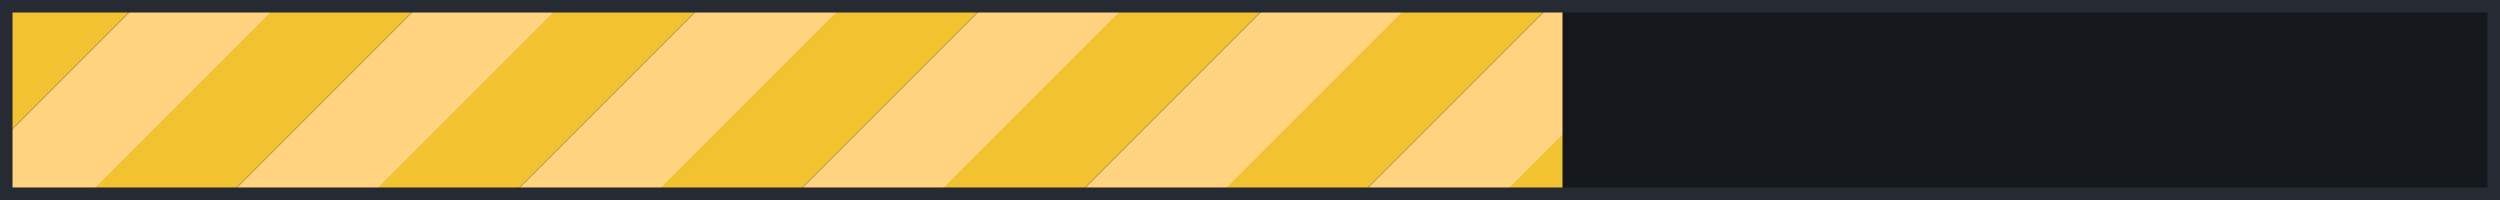
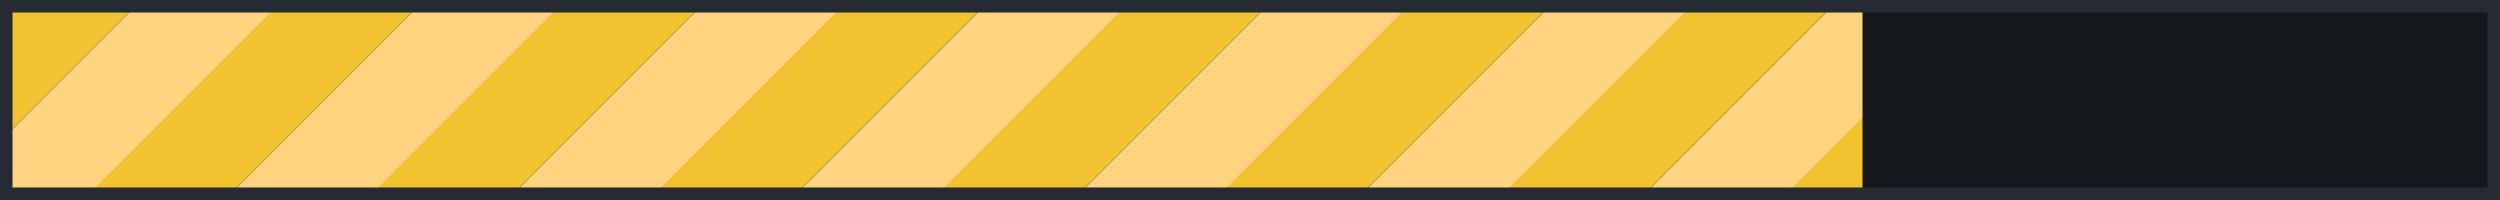
<svg xmlns="http://www.w3.org/2000/svg" width="200" height="16" viewBox="0 0 200 16">
  <defs>
    <pattern id="strisce" width="16" height="16" patternUnits="userSpaceOnUse" patternTransform="rotate(45)">
      <rect width="8" height="16" fill="#f2c230" />
      <rect x="8" width="8" height="16" fill="#ffd37f" />
    </pattern>
  </defs>
  <rect x="0.5" y="0.5" width="199" height="15" fill="#14171c" stroke="#262b33" />
-   <rect x="1" y="1" width="124" height="14" fill="url(#strisce)" />
+   <rect x="1" y="1" width="148" height="14" fill="url(#strisce)" />
</svg>
